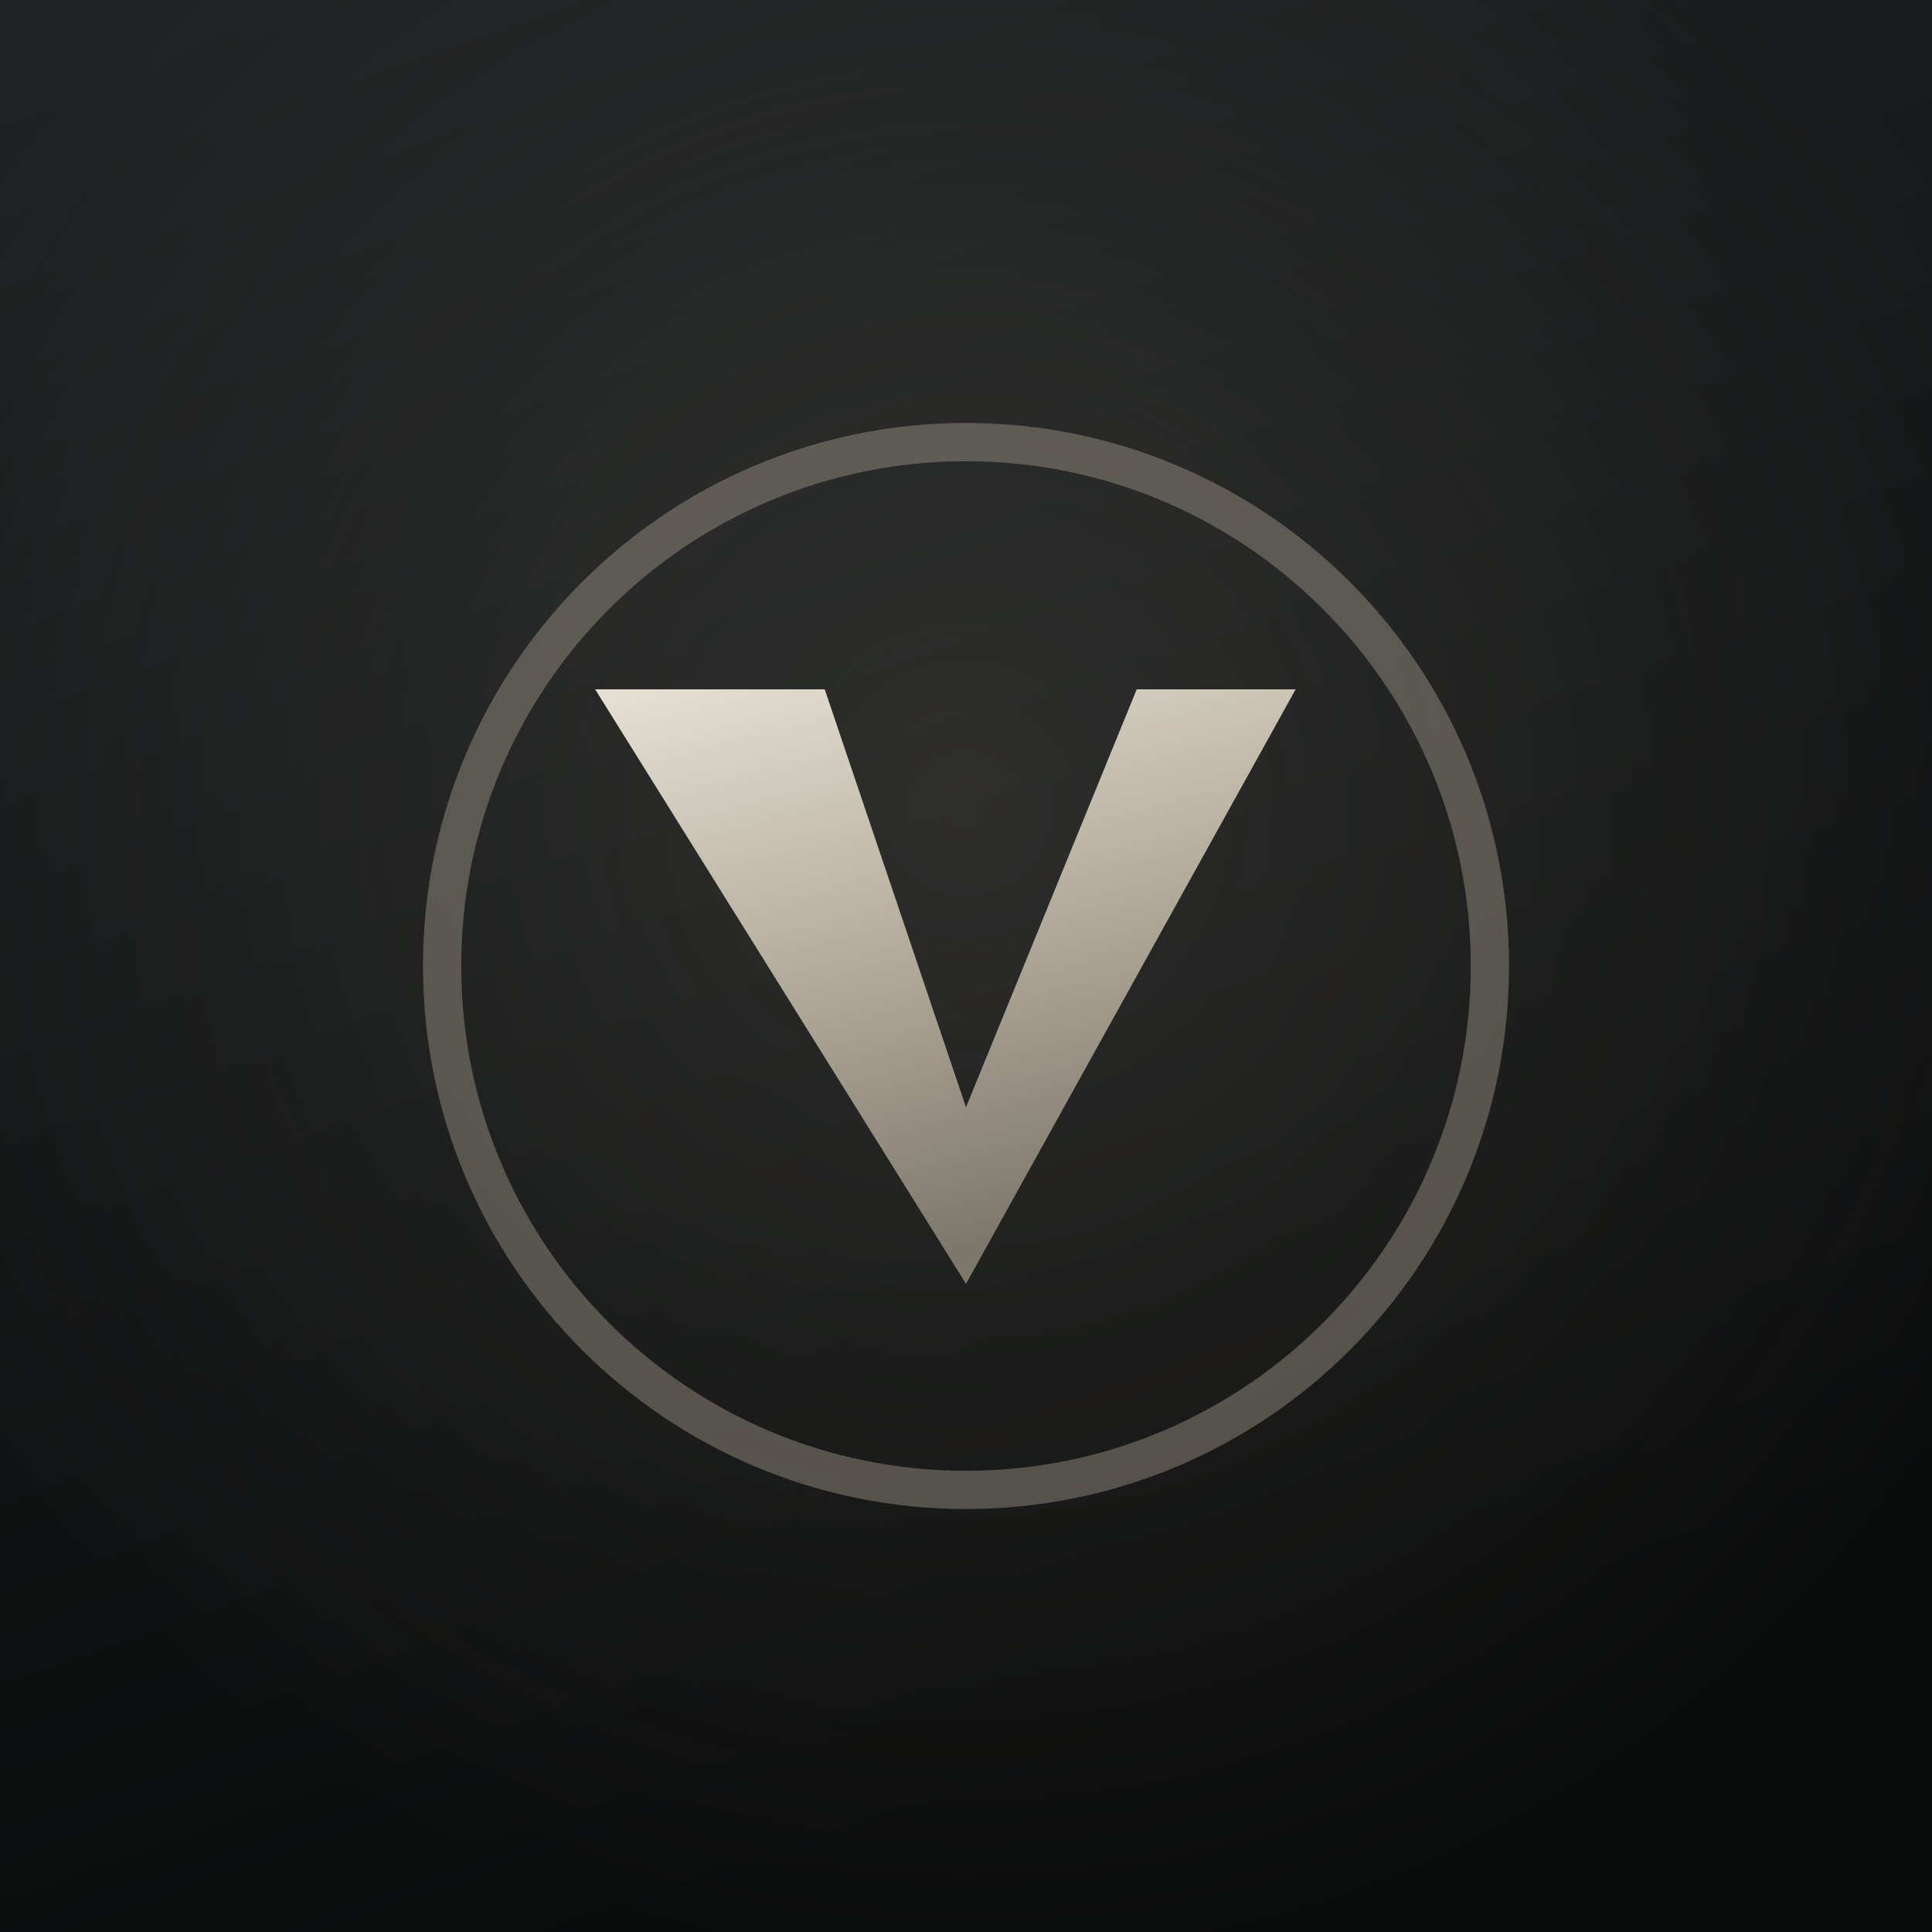
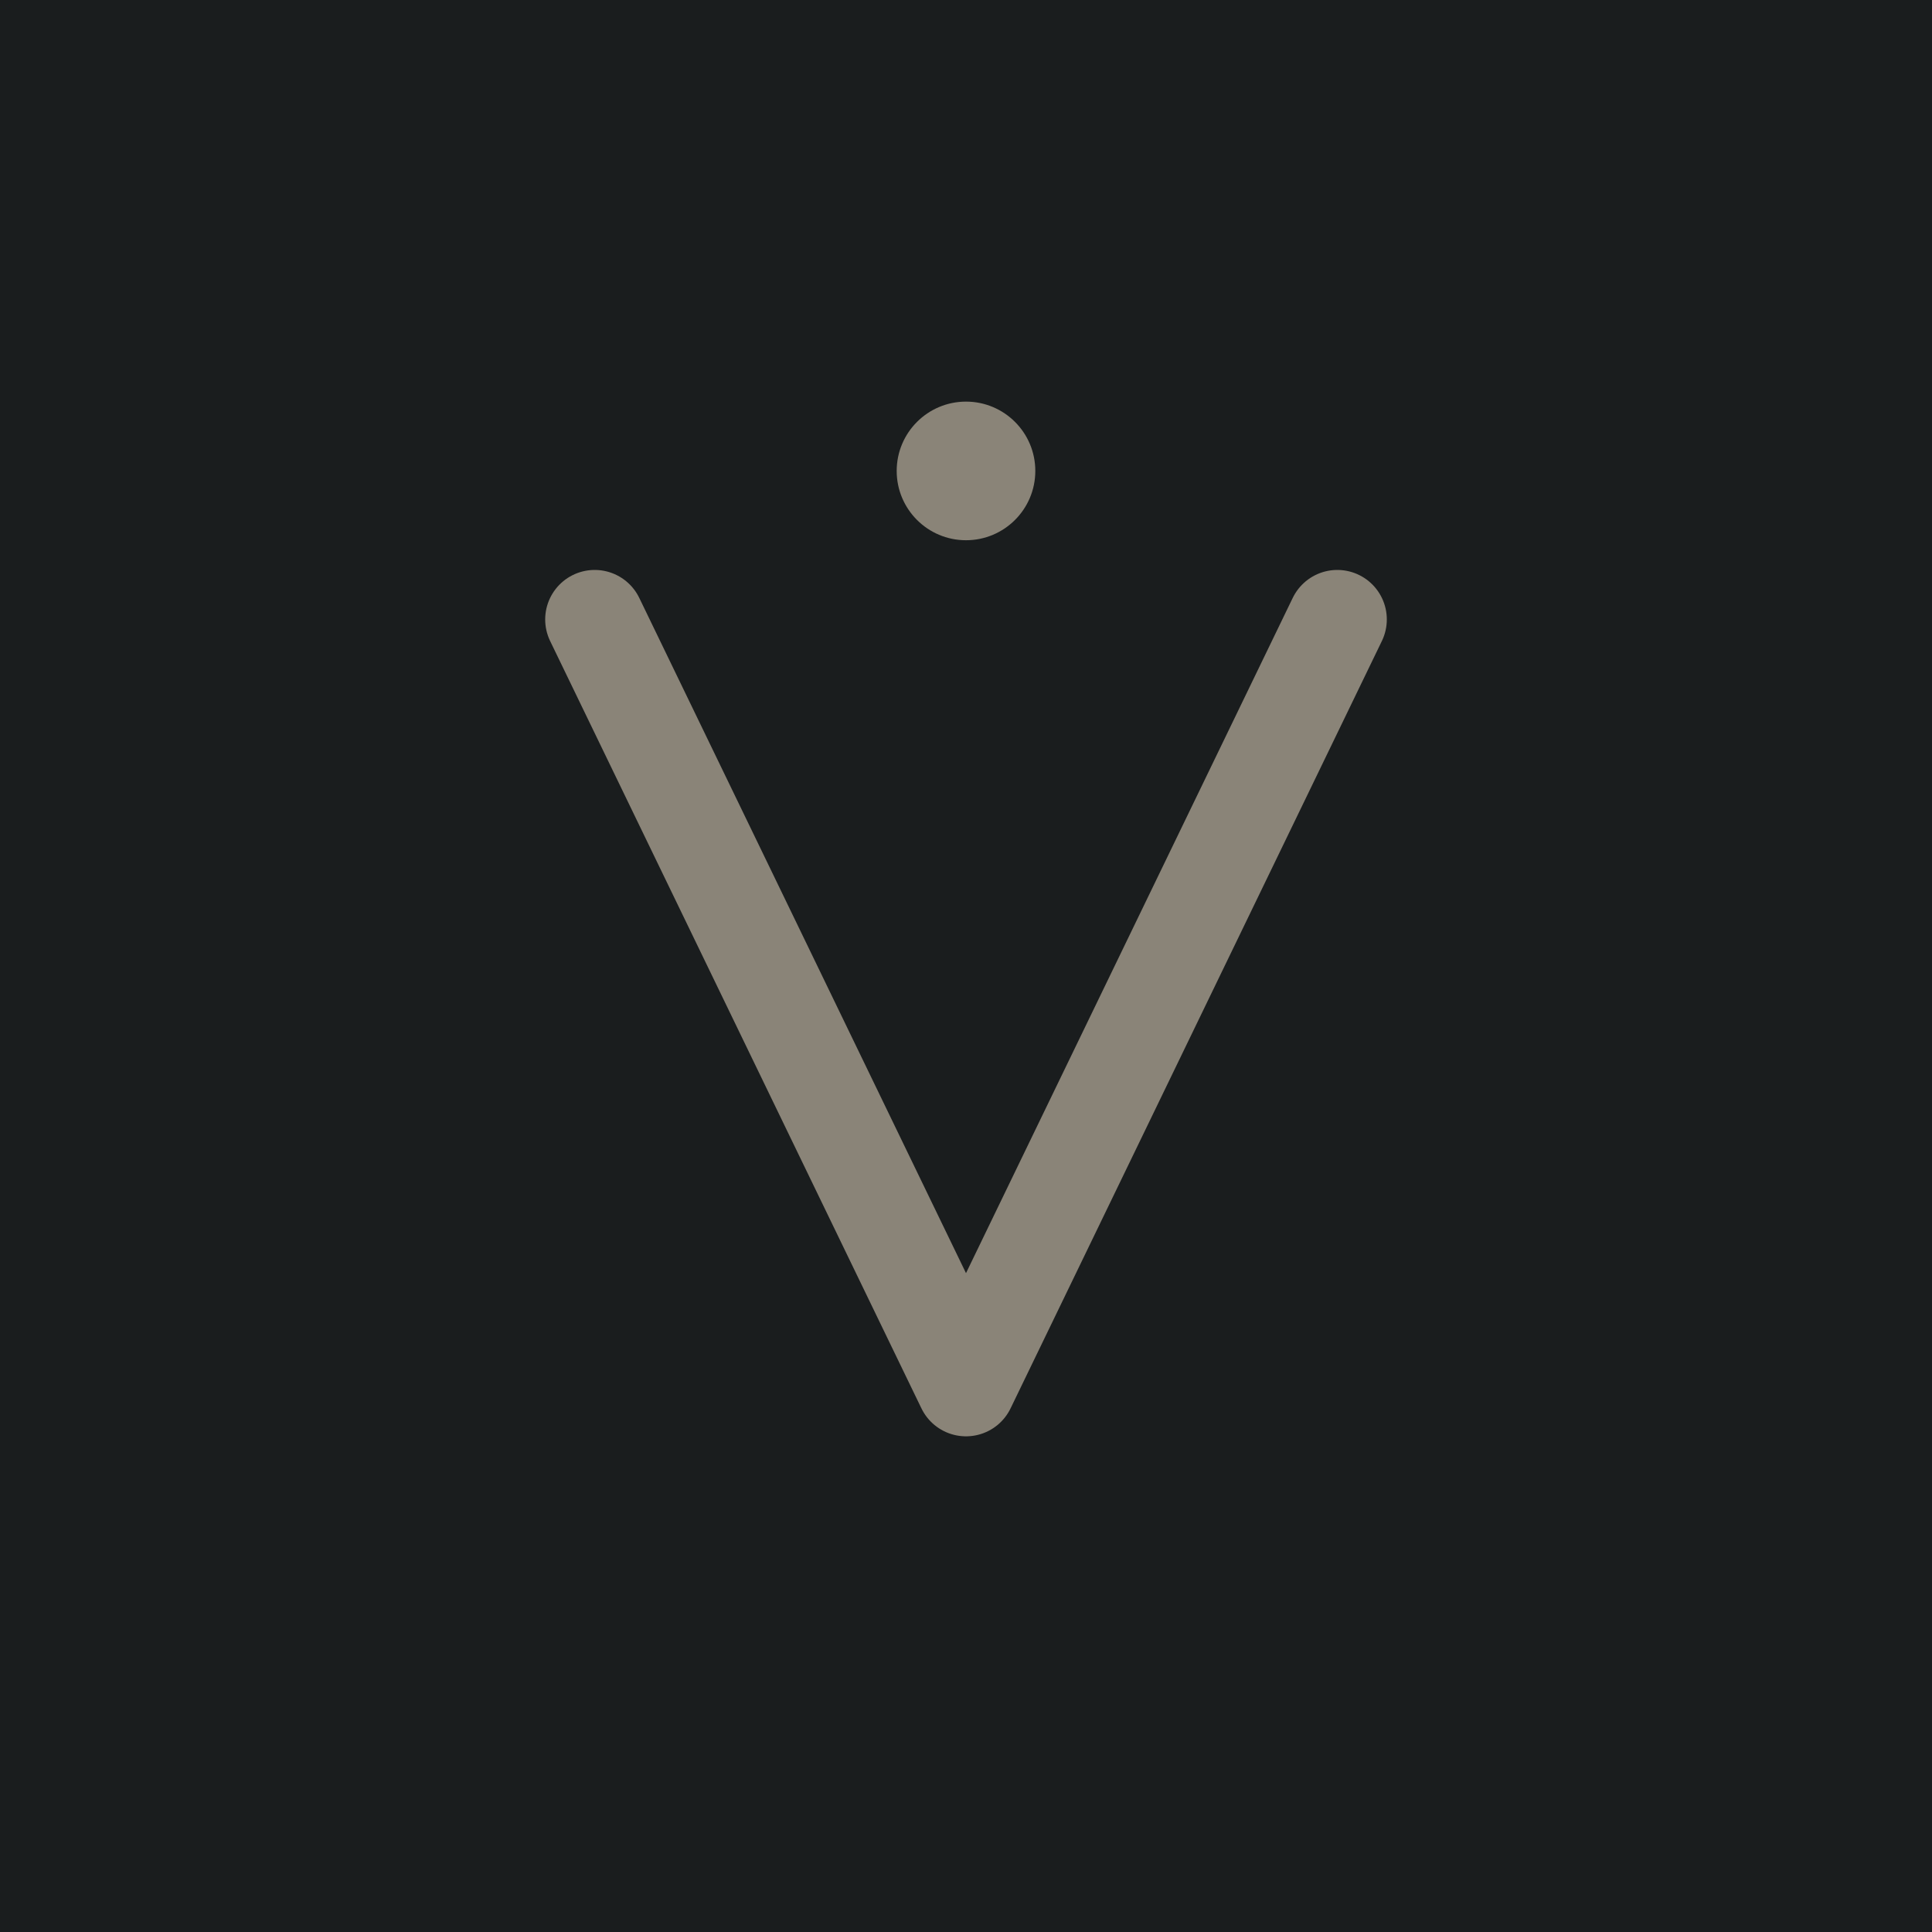
<svg xmlns="http://www.w3.org/2000/svg" viewBox="0 0 512 512" width="512" height="512">
-   <defs>
-     <linearGradient id="tile" x1="0" y1="0" x2="0.35" y2="1">
-       <stop offset="0" stop-color="#202324" />
-       <stop offset="0.55" stop-color="#131516" />
-       <stop offset="1" stop-color="#0a0b0b" />
-     </linearGradient>
-     <radialGradient id="halo" cx="0.5" cy="0.42" r="0.6">
-       <stop offset="0" stop-color="#8a8478" stop-opacity="0.22" />
-       <stop offset="1" stop-color="#8a8478" stop-opacity="0" />
-     </radialGradient>
-     <linearGradient id="bone" x1="0" y1="0" x2="0.3" y2="1">
-       <stop offset="0" stop-color="#e6e1d5" />
-       <stop offset="0.5" stop-color="#b6ae9d" />
-       <stop offset="1" stop-color="#7e786c" />
-     </linearGradient>
-   </defs>
-   <rect width="512" height="512" fill="url(#tile)" />
-   <rect width="512" height="512" fill="url(#halo)" />
-   <g transform="translate(256 256) scale(0.78) translate(-256 -256)">
-     <circle cx="256" cy="256" r="178" fill="none" stroke="#a39c8d" stroke-opacity="0.44" stroke-width="13" />
-     <path d="M130 162 L208 162 L256 304 L314 162 L368 162 L256 364 Z" fill="url(#bone)" />
+   <rect width="512" height="512" fill="#1a1d1e" />
+   <g transform="translate(256 256) scale(0.82) translate(-256 -256)">
+     <path d="M136 144 L256 392 L376 144" fill="none" stroke="#8a8478" stroke-width="32" stroke-linecap="round" stroke-linejoin="round" />
+     <circle cx="256" cy="96" r="22.4" fill="#8a8478" />
  </g>
</svg>
